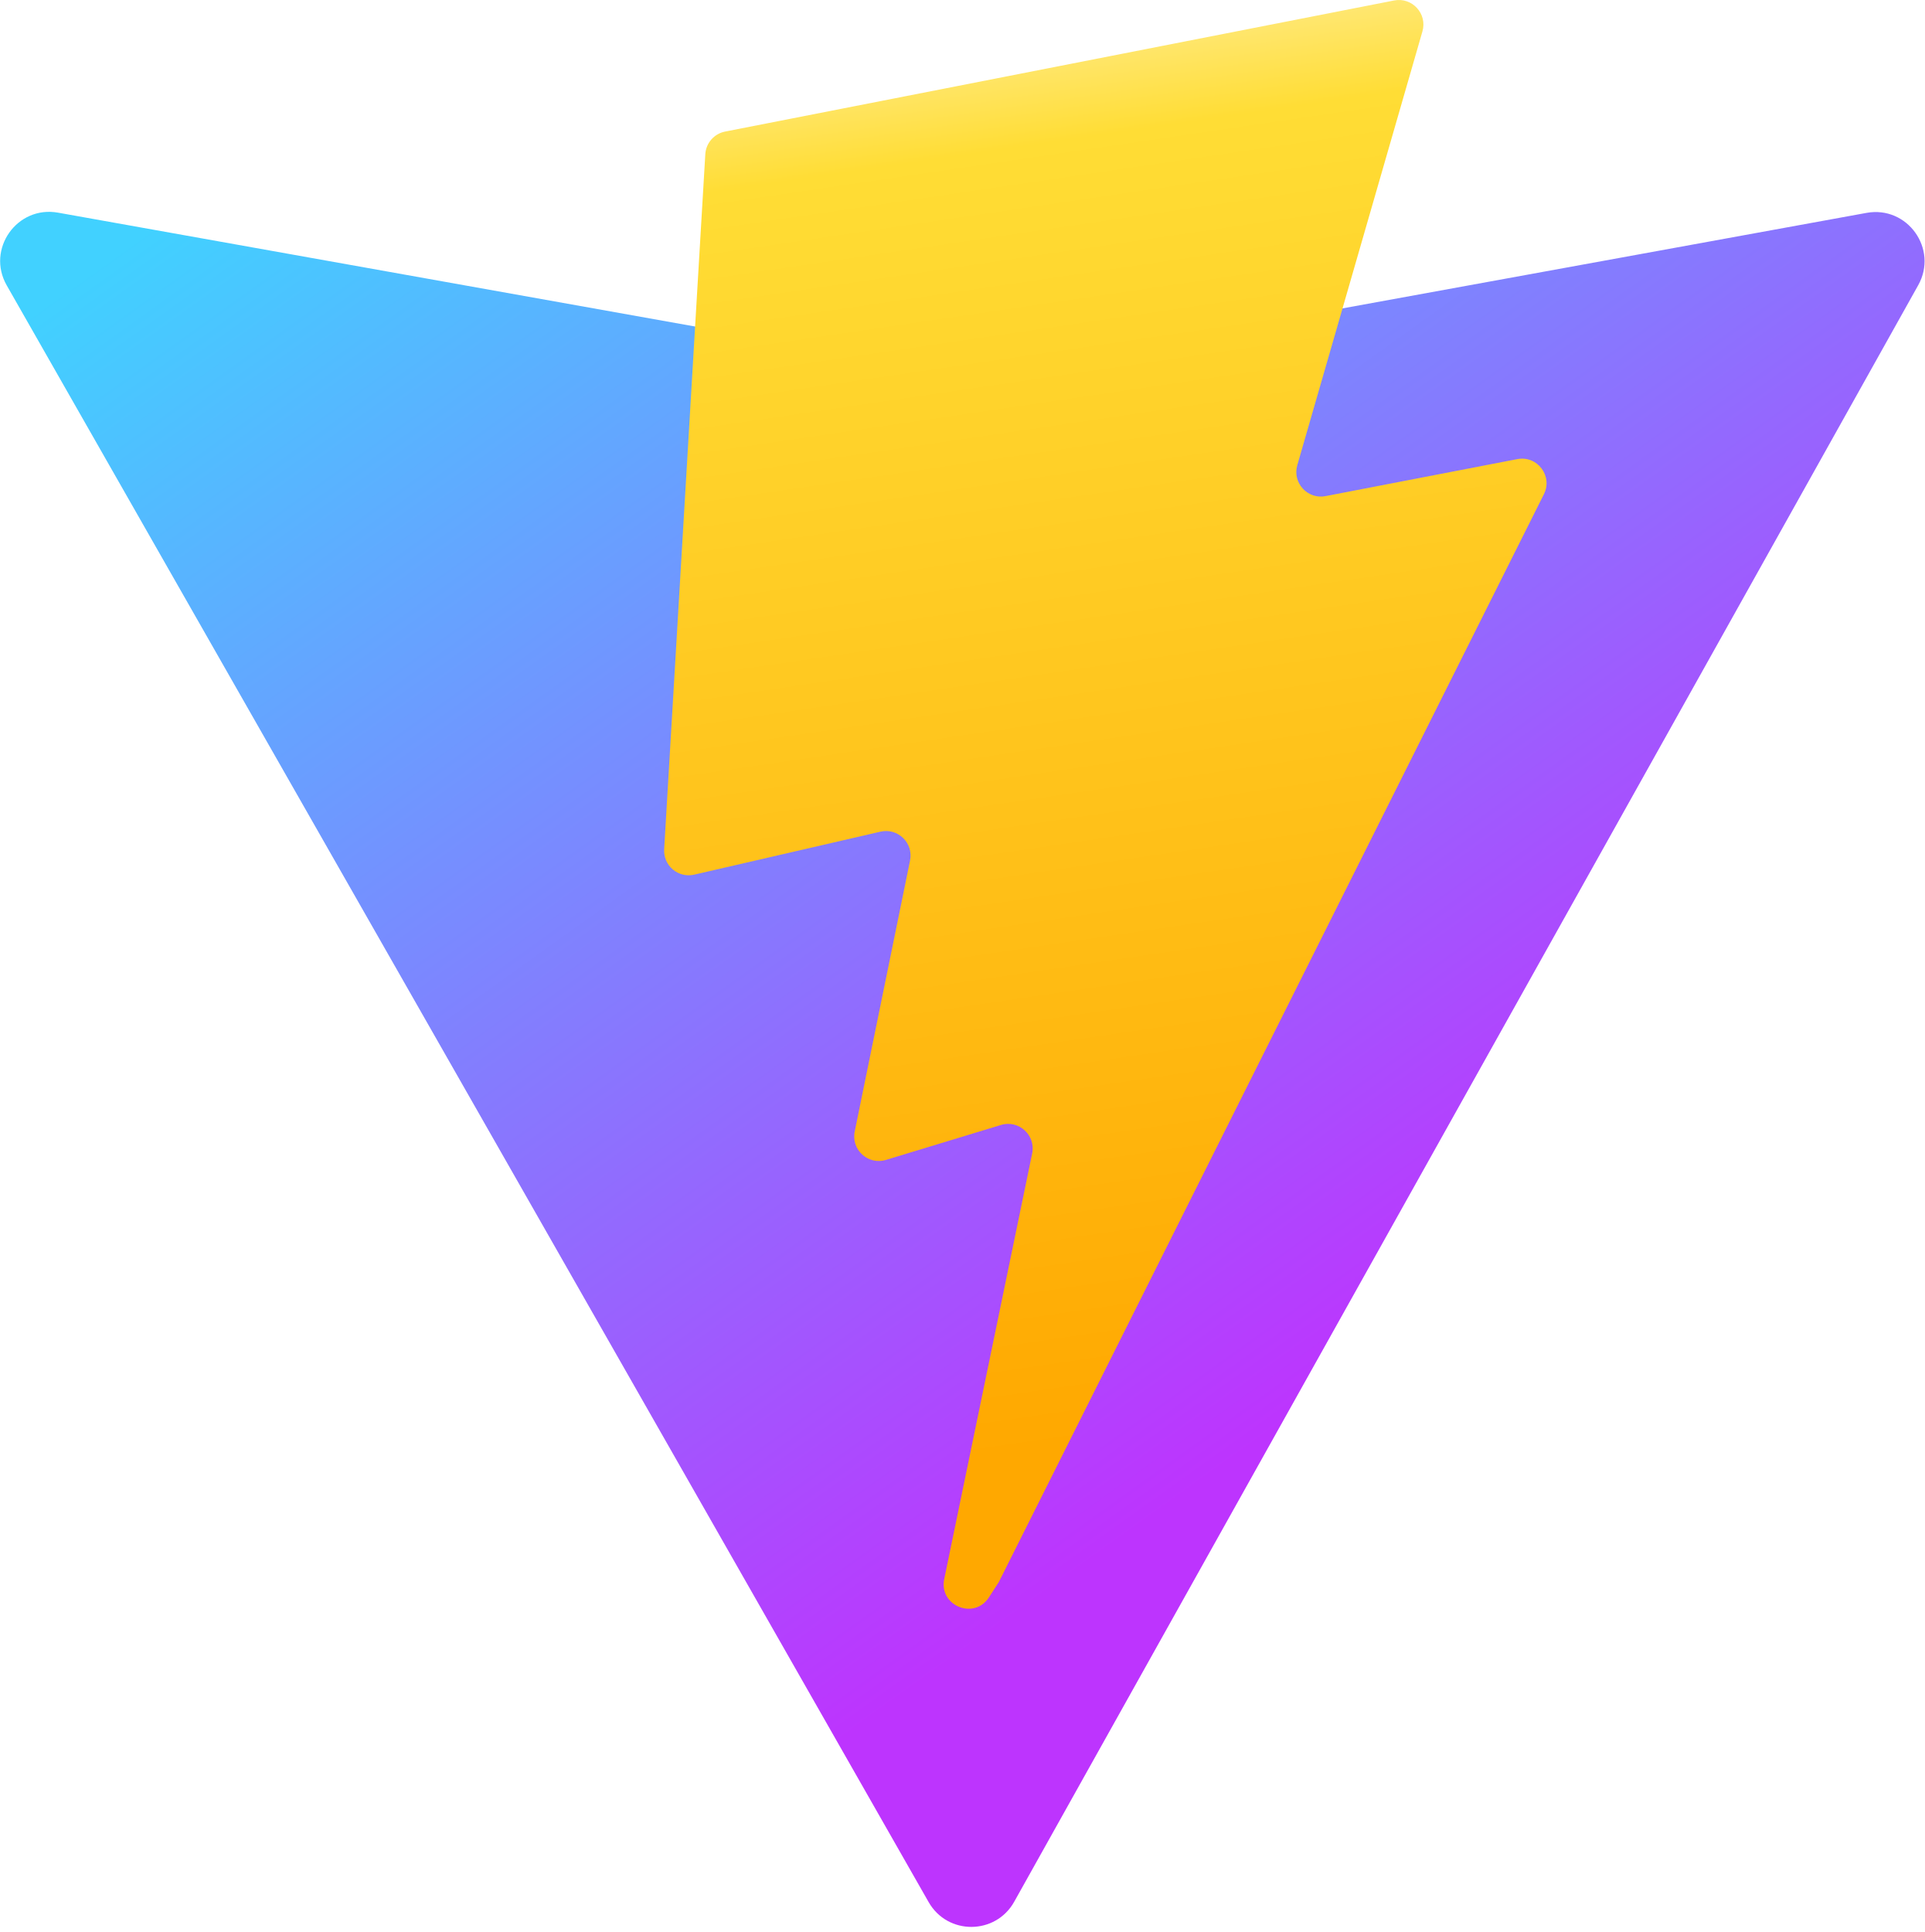
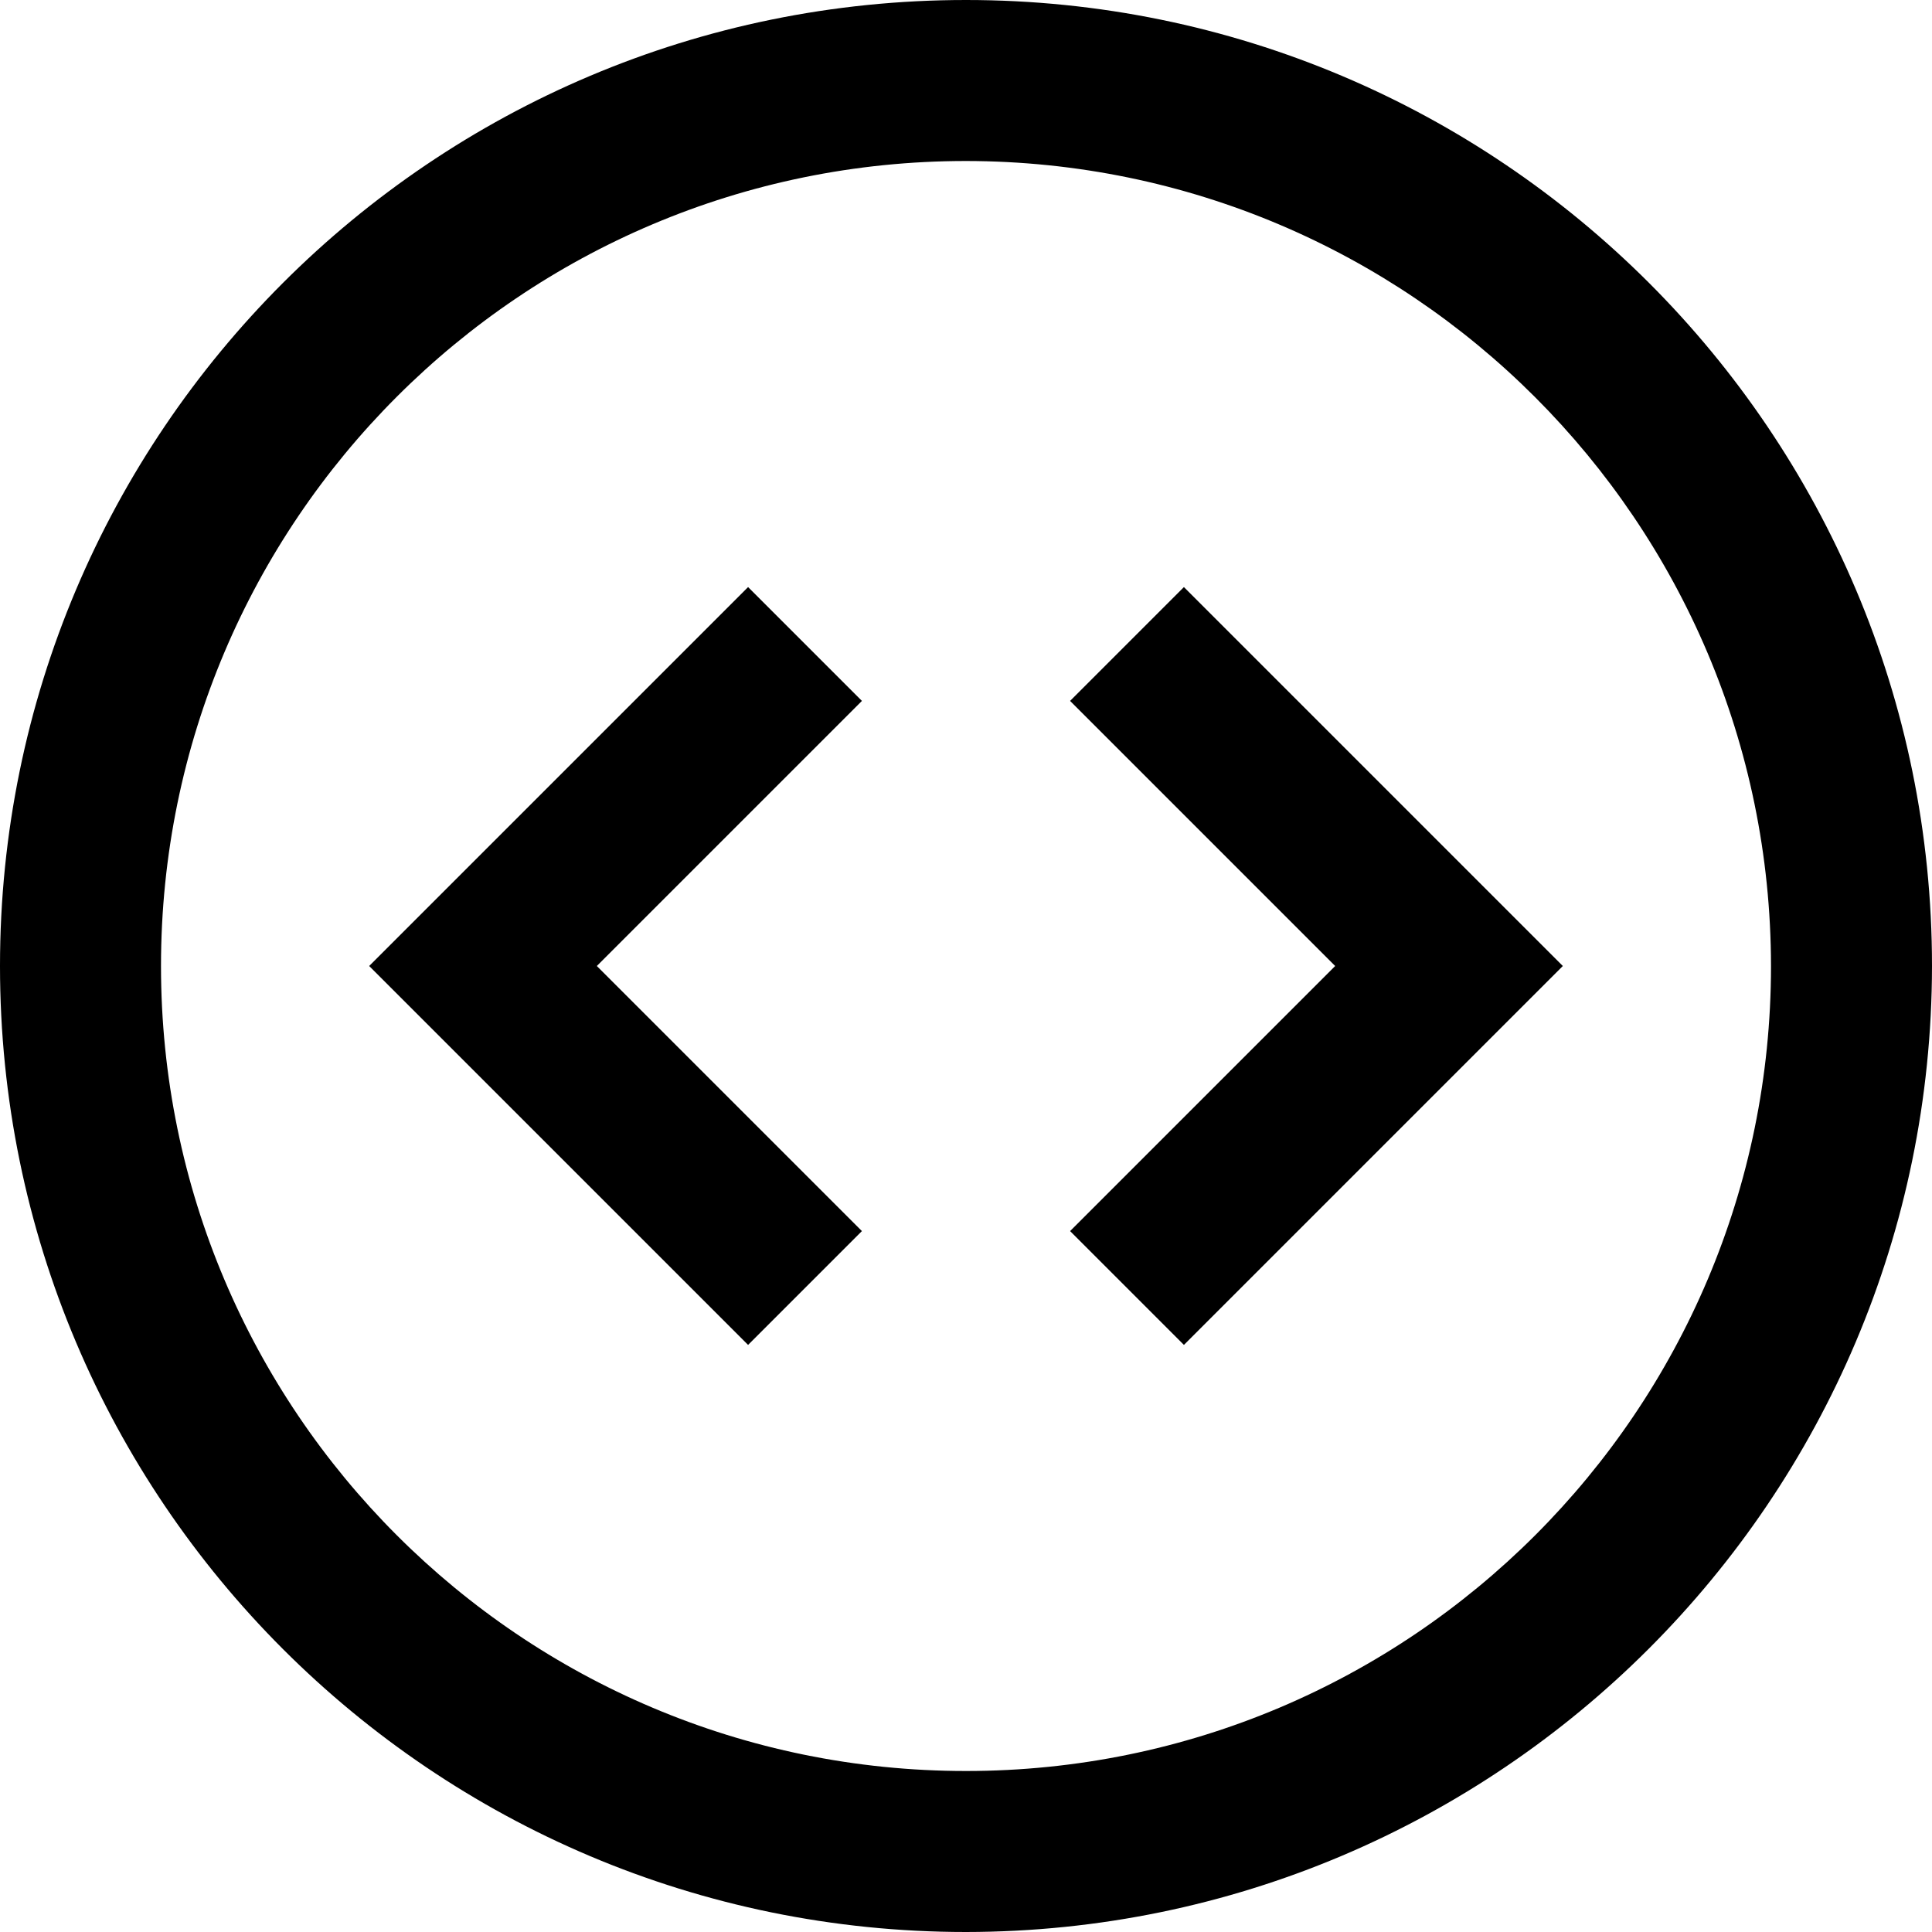
- <svg xmlns="http://www.w3.org/2000/svg" aria-hidden="true" role="img" class="iconify iconify--logos" width="31.88" height="32" preserveAspectRatio="xMidYMid meet" viewBox="0 0 256 257">
-   <defs>
-     <linearGradient id="IconifyId1813088fe1fbc01fb466" x1="-.828%" x2="57.636%" y1="7.652%" y2="78.411%">
-       <stop offset="0%" stop-color="#41D1FF" />
-       <stop offset="100%" stop-color="#BD34FE" />
-     </linearGradient>
-     <linearGradient id="IconifyId1813088fe1fbc01fb467" x1="43.376%" x2="50.316%" y1="2.242%" y2="89.03%">
-       <stop offset="0%" stop-color="#FFEA83" />
-       <stop offset="8.333%" stop-color="#FFDD35" />
-       <stop offset="100%" stop-color="#FFA800" />
-     </linearGradient>
-   </defs>
-   <path fill="url(#IconifyId1813088fe1fbc01fb466)" d="M255.153 37.938L134.897 252.976c-2.483 4.44-8.862 4.466-11.382.048L.875 37.958c-2.746-4.814 1.371-10.646 6.827-9.67l120.385 21.517a6.537 6.537 0 0 0 2.322-.004l117.867-21.483c5.438-.991 9.574 4.796 6.877 9.62Z" />
-   <path fill="url(#IconifyId1813088fe1fbc01fb467)" d="M185.432.063L96.44 17.501a3.268 3.268 0 0 0-2.634 3.014l-5.474 92.456a3.268 3.268 0 0 0 3.997 3.378l24.777-5.718c2.318-.535 4.413 1.507 3.936 3.838l-7.361 36.047c-.495 2.426 1.782 4.5 4.151 3.78l15.304-4.649c2.372-.72 4.652 1.36 4.15 3.788l-11.698 56.621c-.732 3.542 3.979 5.473 5.943 2.437l1.313-2.028l72.516-144.72c1.215-2.423-.88-5.186-3.54-4.672l-25.505 4.922c-2.396.462-4.435-1.77-3.759-4.114l16.646-57.705c.677-2.35-1.37-4.583-3.769-4.113Z" />
+ <svg xmlns="http://www.w3.org/2000/svg" viewBox="0 0 24 24">
+   <g data-name="54.Code">
+     <path d="M12 24a12 12 0 1 1 12-12 12.013 12.013 0 0 1-12 12zm0-22a10 10 0 1 0 10 10A10.011 10.011 0 0 0 12 2z" />
+     <path d="M9.293 16.707 4.586 12l4.707-4.707 1.414 1.414L7.414 12l3.293 3.293-1.414 1.414zM14.707 16.707l-1.414-1.414L16.586 12l-3.293-3.293 1.414-1.414L19.414 12l-4.707 4.707z" />
+   </g>
</svg>
